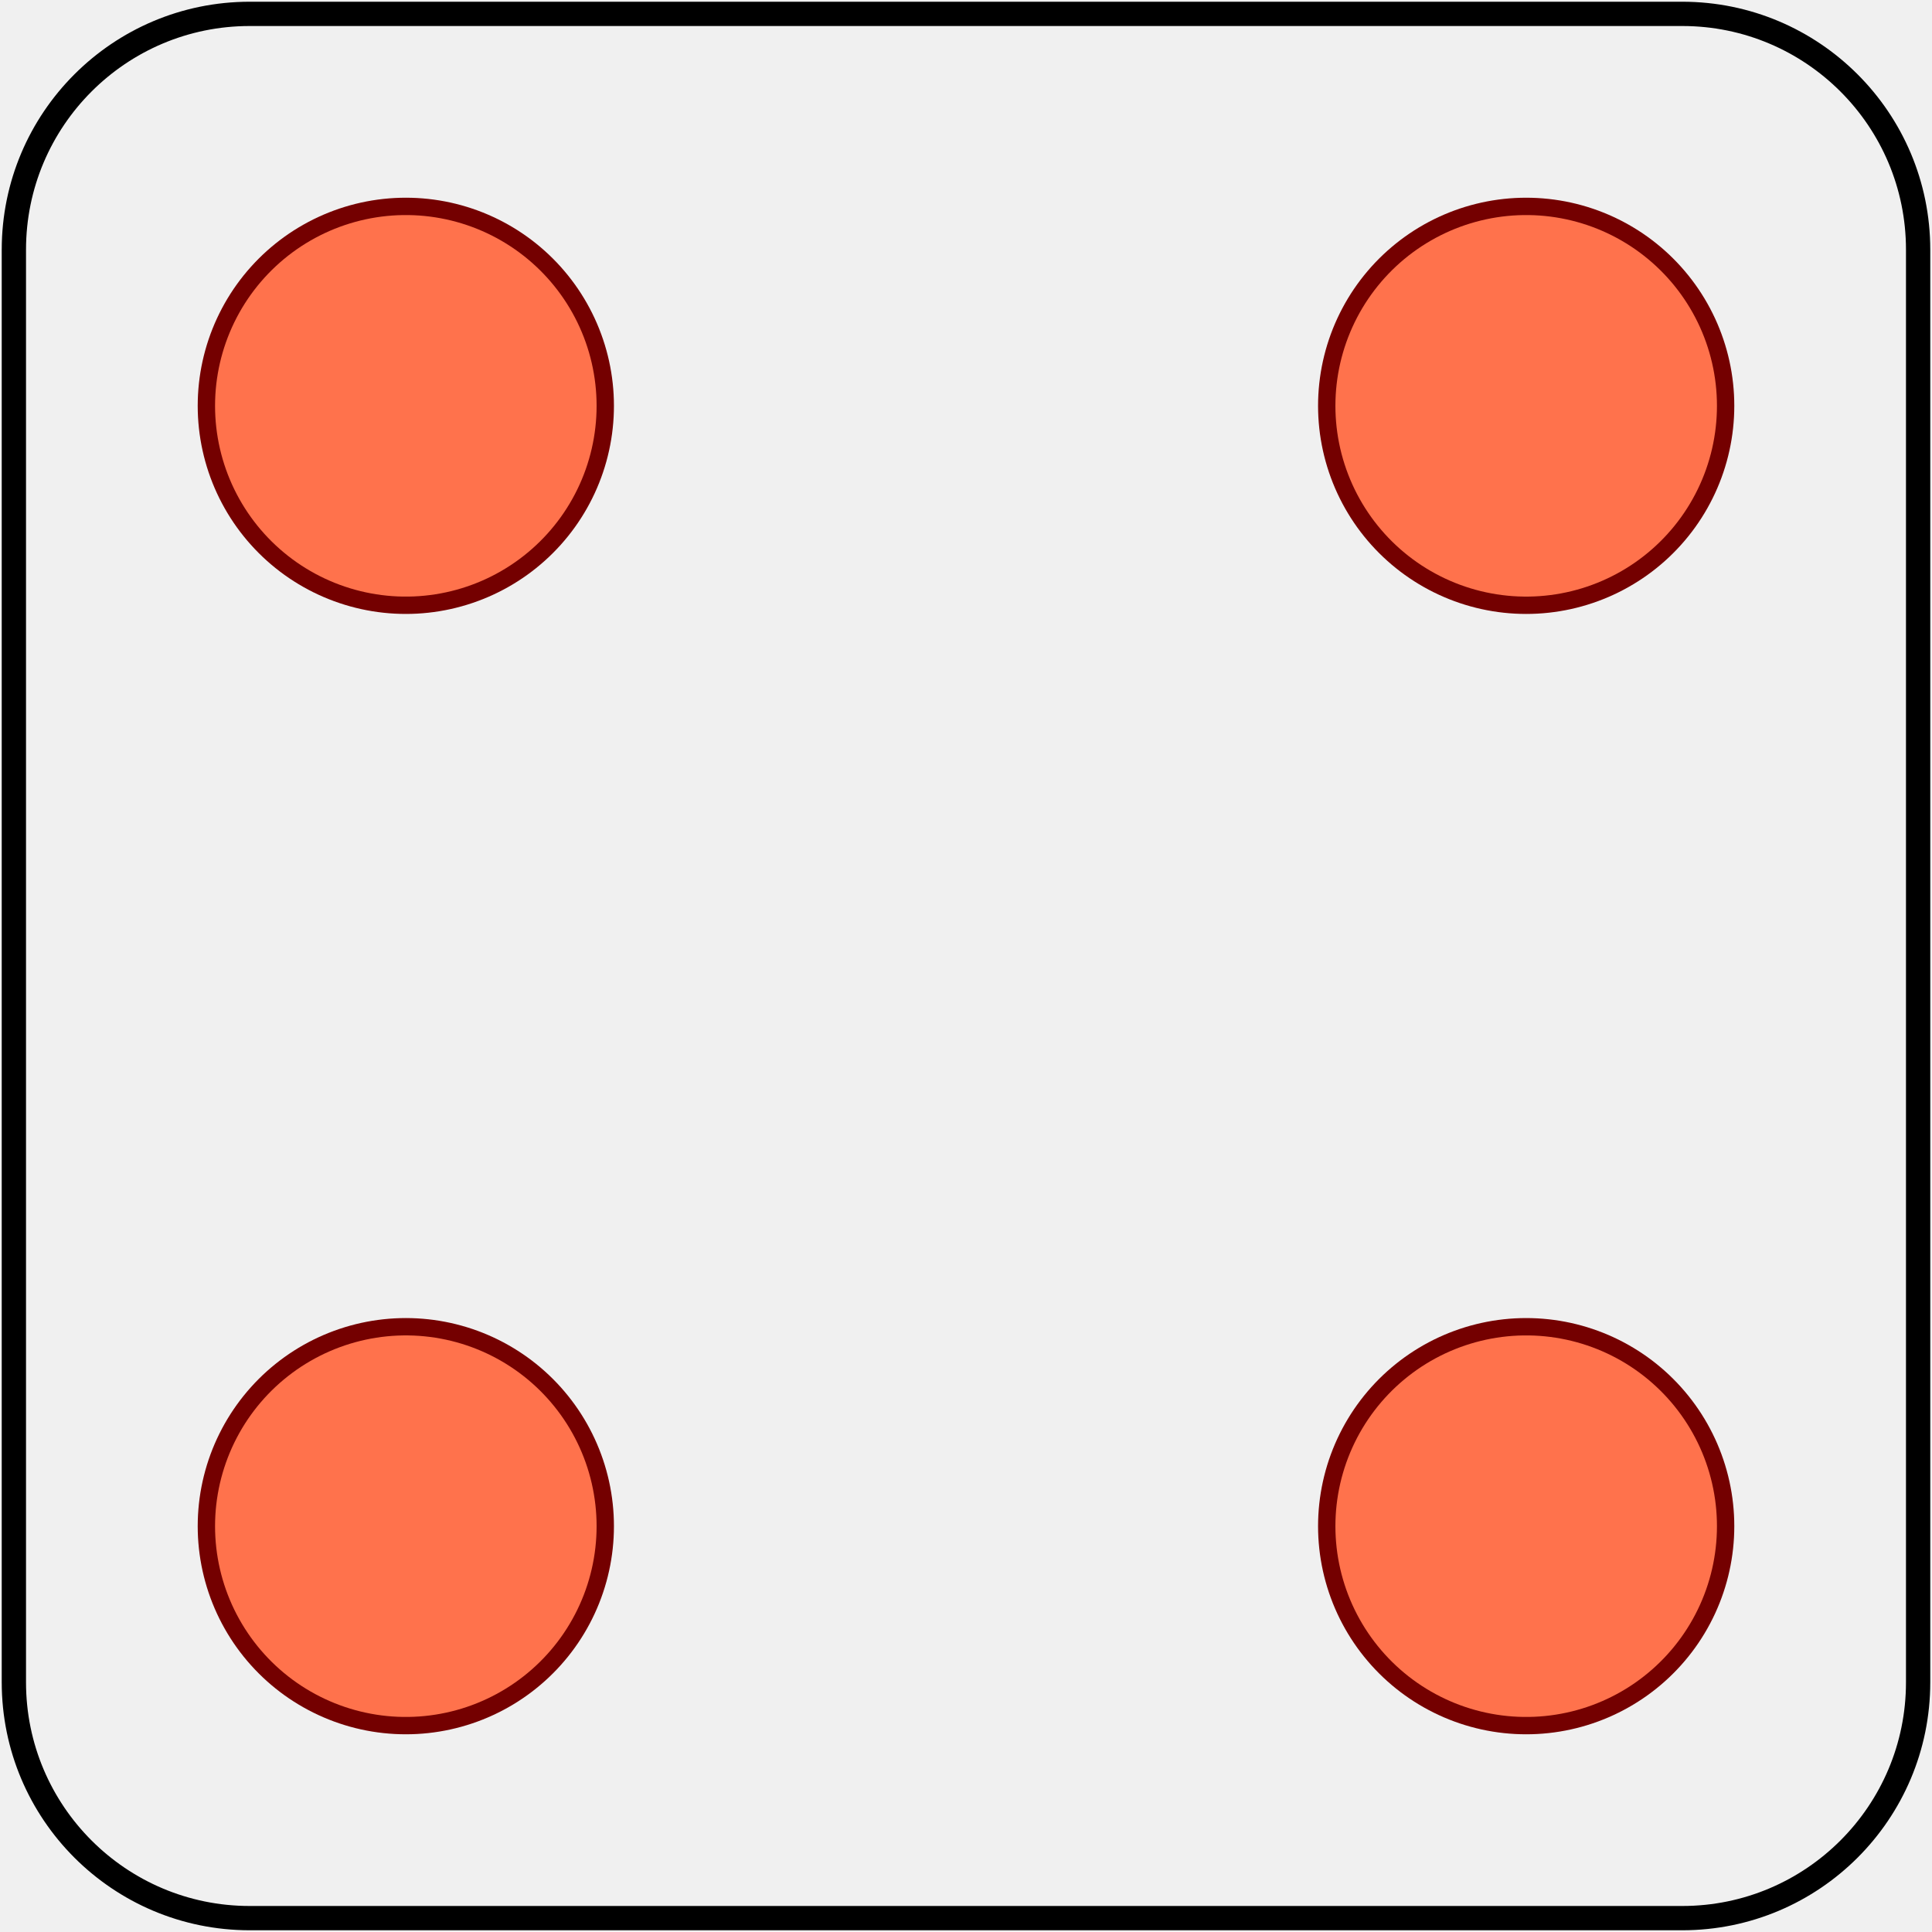
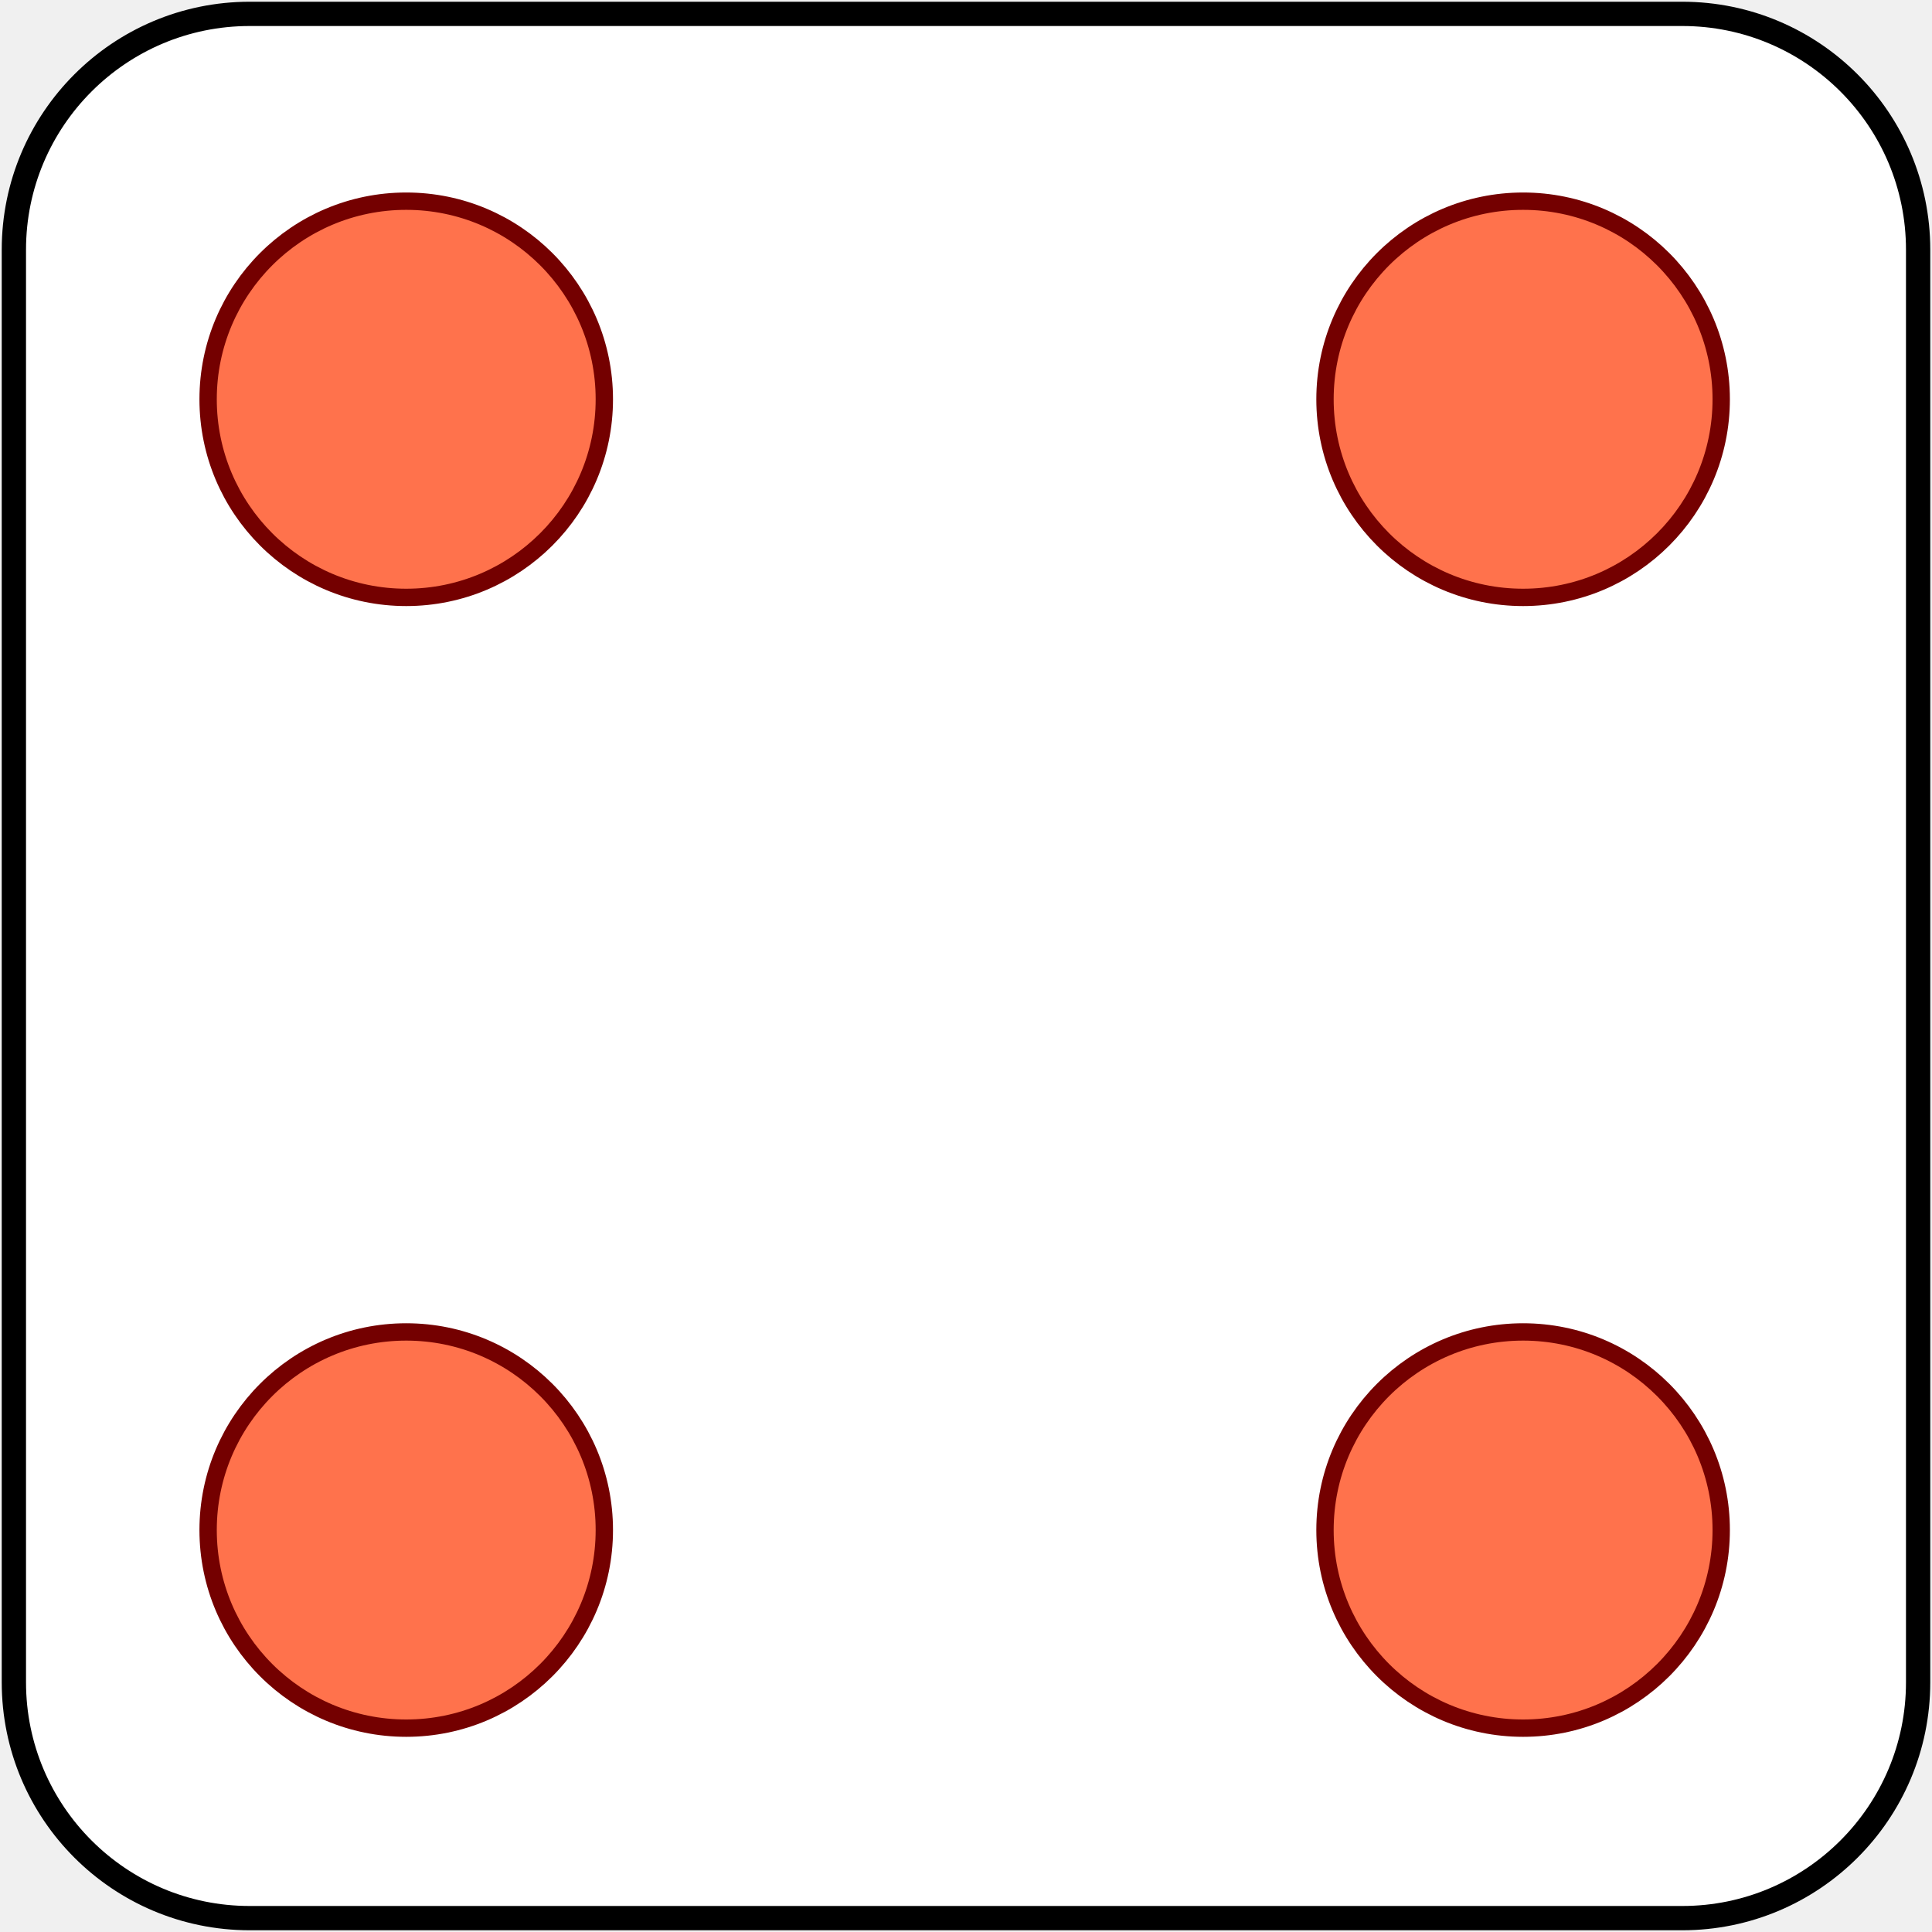
- <svg xmlns="http://www.w3.org/2000/svg" width="557" height="557">
-   <rect x="4" y="4" width="549" height="549" rx="68" fill="none" stroke="#000" stroke-width="7" />
-   <g stroke-dasharray="0,323" stroke-linecap="round">
-     <path stroke="#740000" stroke-width="120" d="M117,117v325m323-2V115" />
-     <path stroke="#FF724C" stroke-width="110" d="M117,117v325m323-2V115" />
+ <svg xmlns="http://www.w3.org/2000/svg" width="557px" height="557px" viewBox="0 0 557 557" version="1.1">
+   <defs />
+   <g id="Page-1" stroke="none" stroke-width="1" fill="none" fill-rule="evenodd">
+     <g id="Dice-4" transform="translate(4, 4)" stroke="#000000" stroke-width="7" fill="#FFFFFF">
+       <rect id="Rectangle-path" x="0" y="0" width="549" height="549" rx="68" />
+     </g>
+     <circle id="Oval-Copy" stroke="#740000" stroke-width="5" fill="#FF724C" cx="439.115" cy="115.115" r="57.115" />
+     <ellipse id="Oval-Copy-3" stroke="#740000" stroke-width="5" fill="#FF724C" cx="439.115" cy="441.115" rx="57.115" ry="57.115" />
+     <circle id="Oval-Copy-2" stroke="#740000" stroke-width="5" fill="#FF724C" cx="117.115" cy="115.115" r="57.115" />
+     <ellipse id="Oval-Copy-4" stroke="#740000" stroke-width="5" fill="#FF724C" cx="117.115" cy="441.115" rx="57.115" ry="57.115" />
  </g>
</svg>
